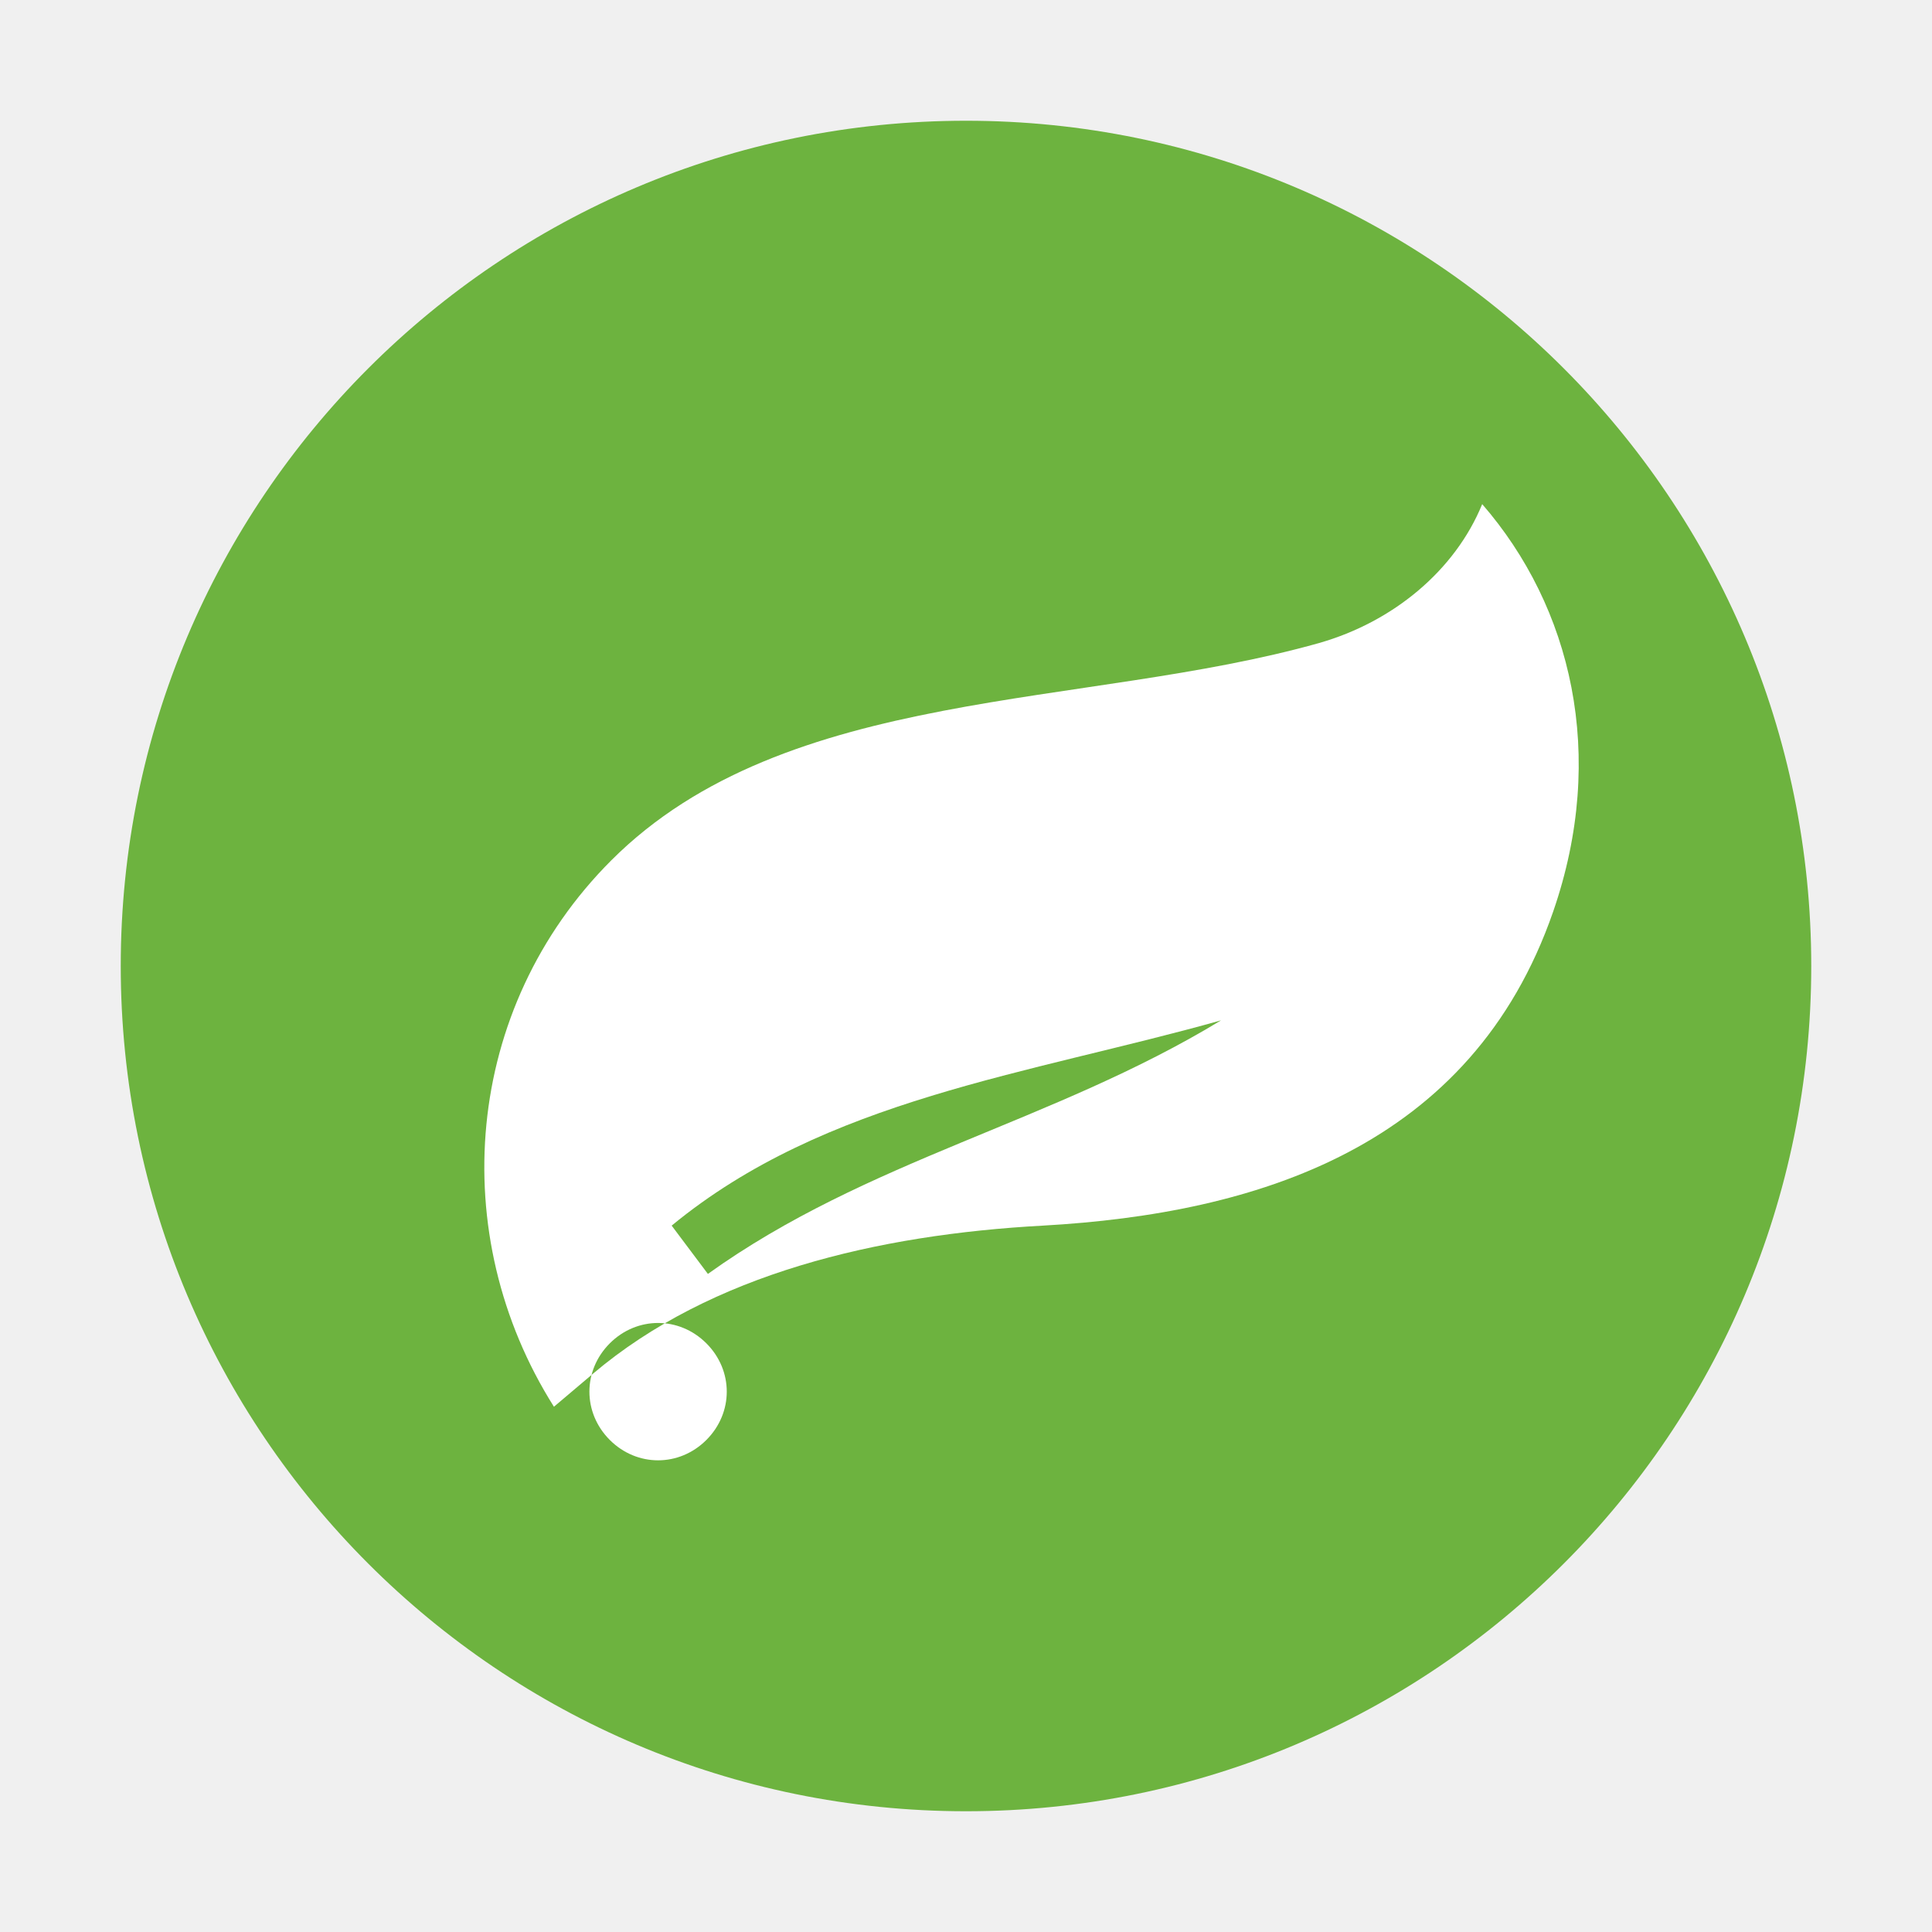
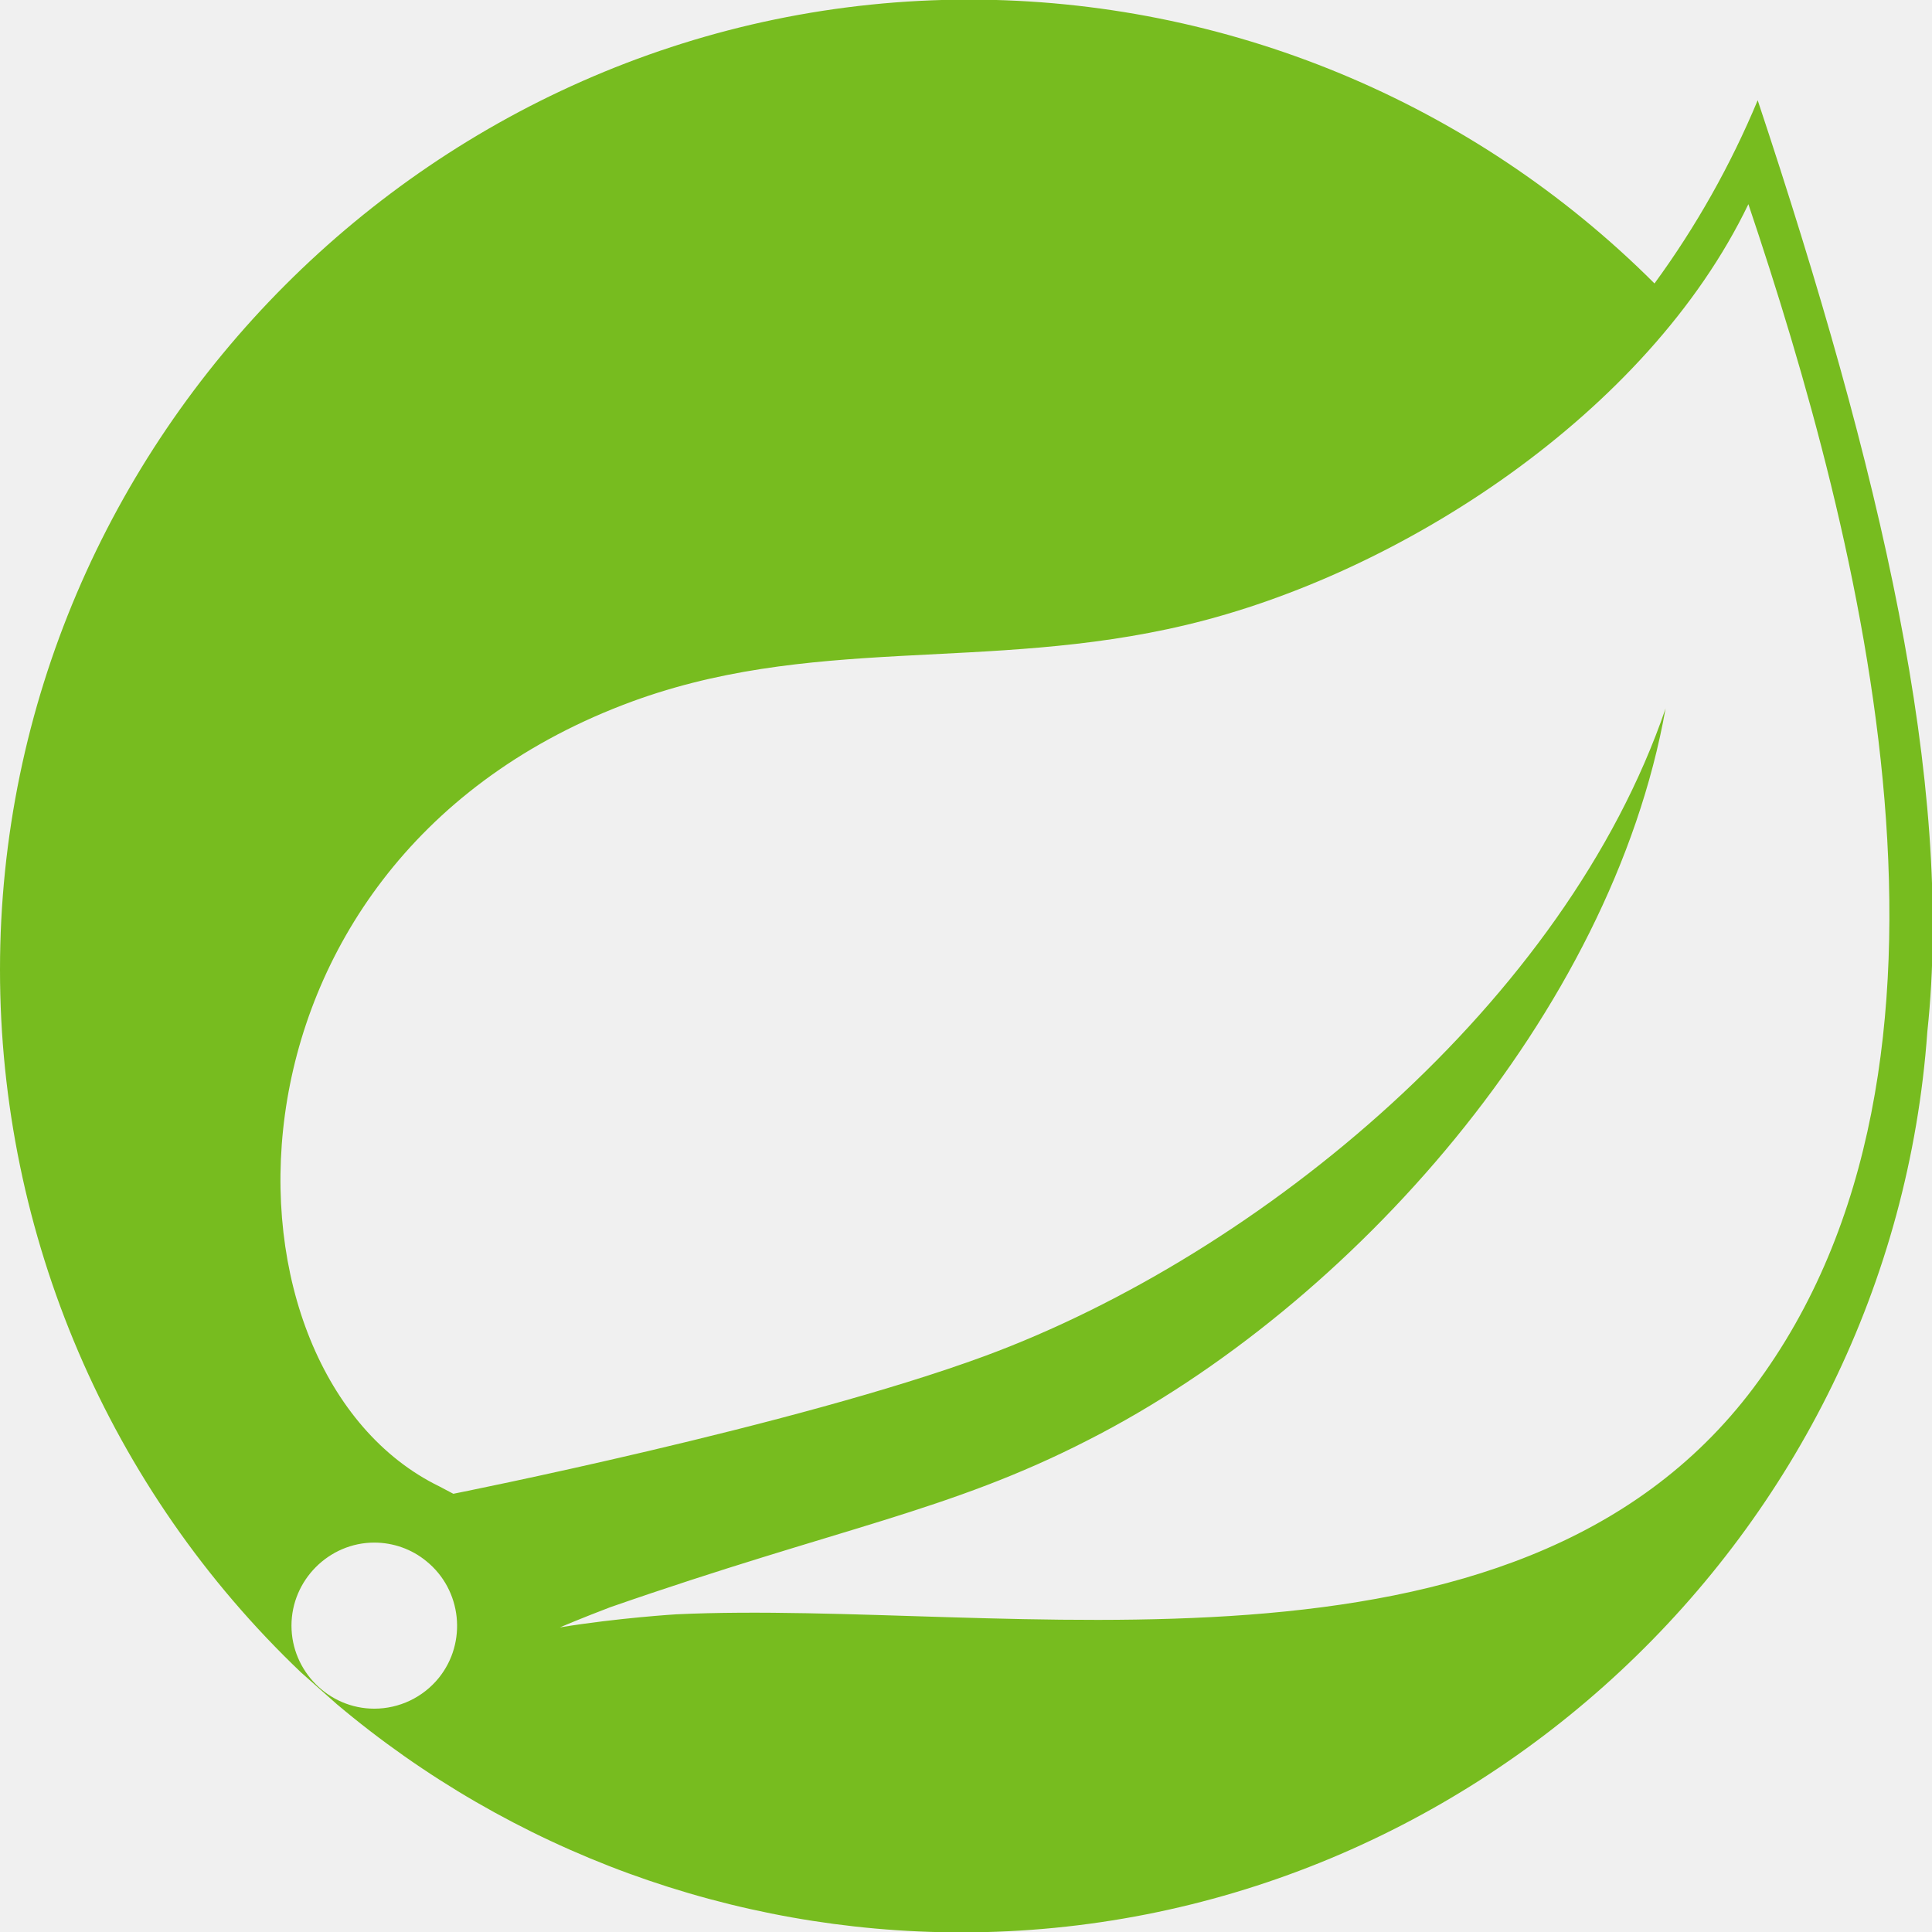
<svg xmlns="http://www.w3.org/2000/svg" viewBox="0 0 128 128">
-   <circle cx="64" cy="64" r="56" fill="#6DB33F" />
-   <path fill="#FFFFFF" d="M98.2 33.4c-1.8 4.4-5.9 7.8-10.8 9.2-15.6 4.4-35.3 2.8-46.9 14.4-9.8 9.8-11 24.8-3.8 36.2l2.6-2.2c7.8-6.6 18.8-9.2 29.8-9.8 14.2-.8 28.4-5.2 33.8-20.8 3.6-10.4 1.2-20.2-4.7-27zm-51.4 62c-1.8 1.8-4.6 1.8-6.4 0-1.8-1.8-1.8-4.6 0-6.4 1.8-1.8 4.6-1.8 6.4 0 1.8 1.8 1.8 4.6 0 6.4z" />
-   <path fill="#6DB33F" d="M44.5 81.2c10.2-8.4 23.6-10 36.4-13.6-11.2 6.8-23.4 9.2-34 16.8l-2.4-3.2z" />
+   <path d="M116.452 6.643a59.104 59.104 0 01-6.837 12.136A64.249 64.249 0 0064.205-.026C28.984-.026 0 28.982 0 64.242a64.316 64.316 0 0019.945 46.562l2.368 2.1a64.22 64.22 0 0041.358 15.122c33.487 0 61.637-26.24 64.021-59.683 1.751-16.371-3.051-37.077-11.24-61.7zM29.067 111.17a5.5 5.5 0 01-4.269 2.034c-3.018 0-5.487-2.484-5.487-5.502 0-3.017 2.485-5.501 5.487-5.501 1.25 0 2.485.433 3.452 1.234 2.351 1.9 2.718 5.384.817 7.735zm87.119-19.238c-15.843 21.122-49.68 14.003-71.376 15.02 0 0-3.852.234-7.721.867 0 0 1.45-.617 3.335-1.334 15.226-5.301 22.43-6.335 31.685-11.086 17.427-8.869 34.654-28.274 38.24-48.463-6.637 19.422-26.75 36.11-45.077 42.895-12.557 4.635-35.238 9.136-35.238 9.136l-.917-.484c-15.442-7.518-15.91-40.977 12.157-51.78 12.291-4.735 24.048-2.134 37.323-5.302 14.175-3.367 30.568-14.004 37.238-27.874 7.471 22.19 16.46 56.932.35 78.405z" fill="#77bc1f" />
</svg>
